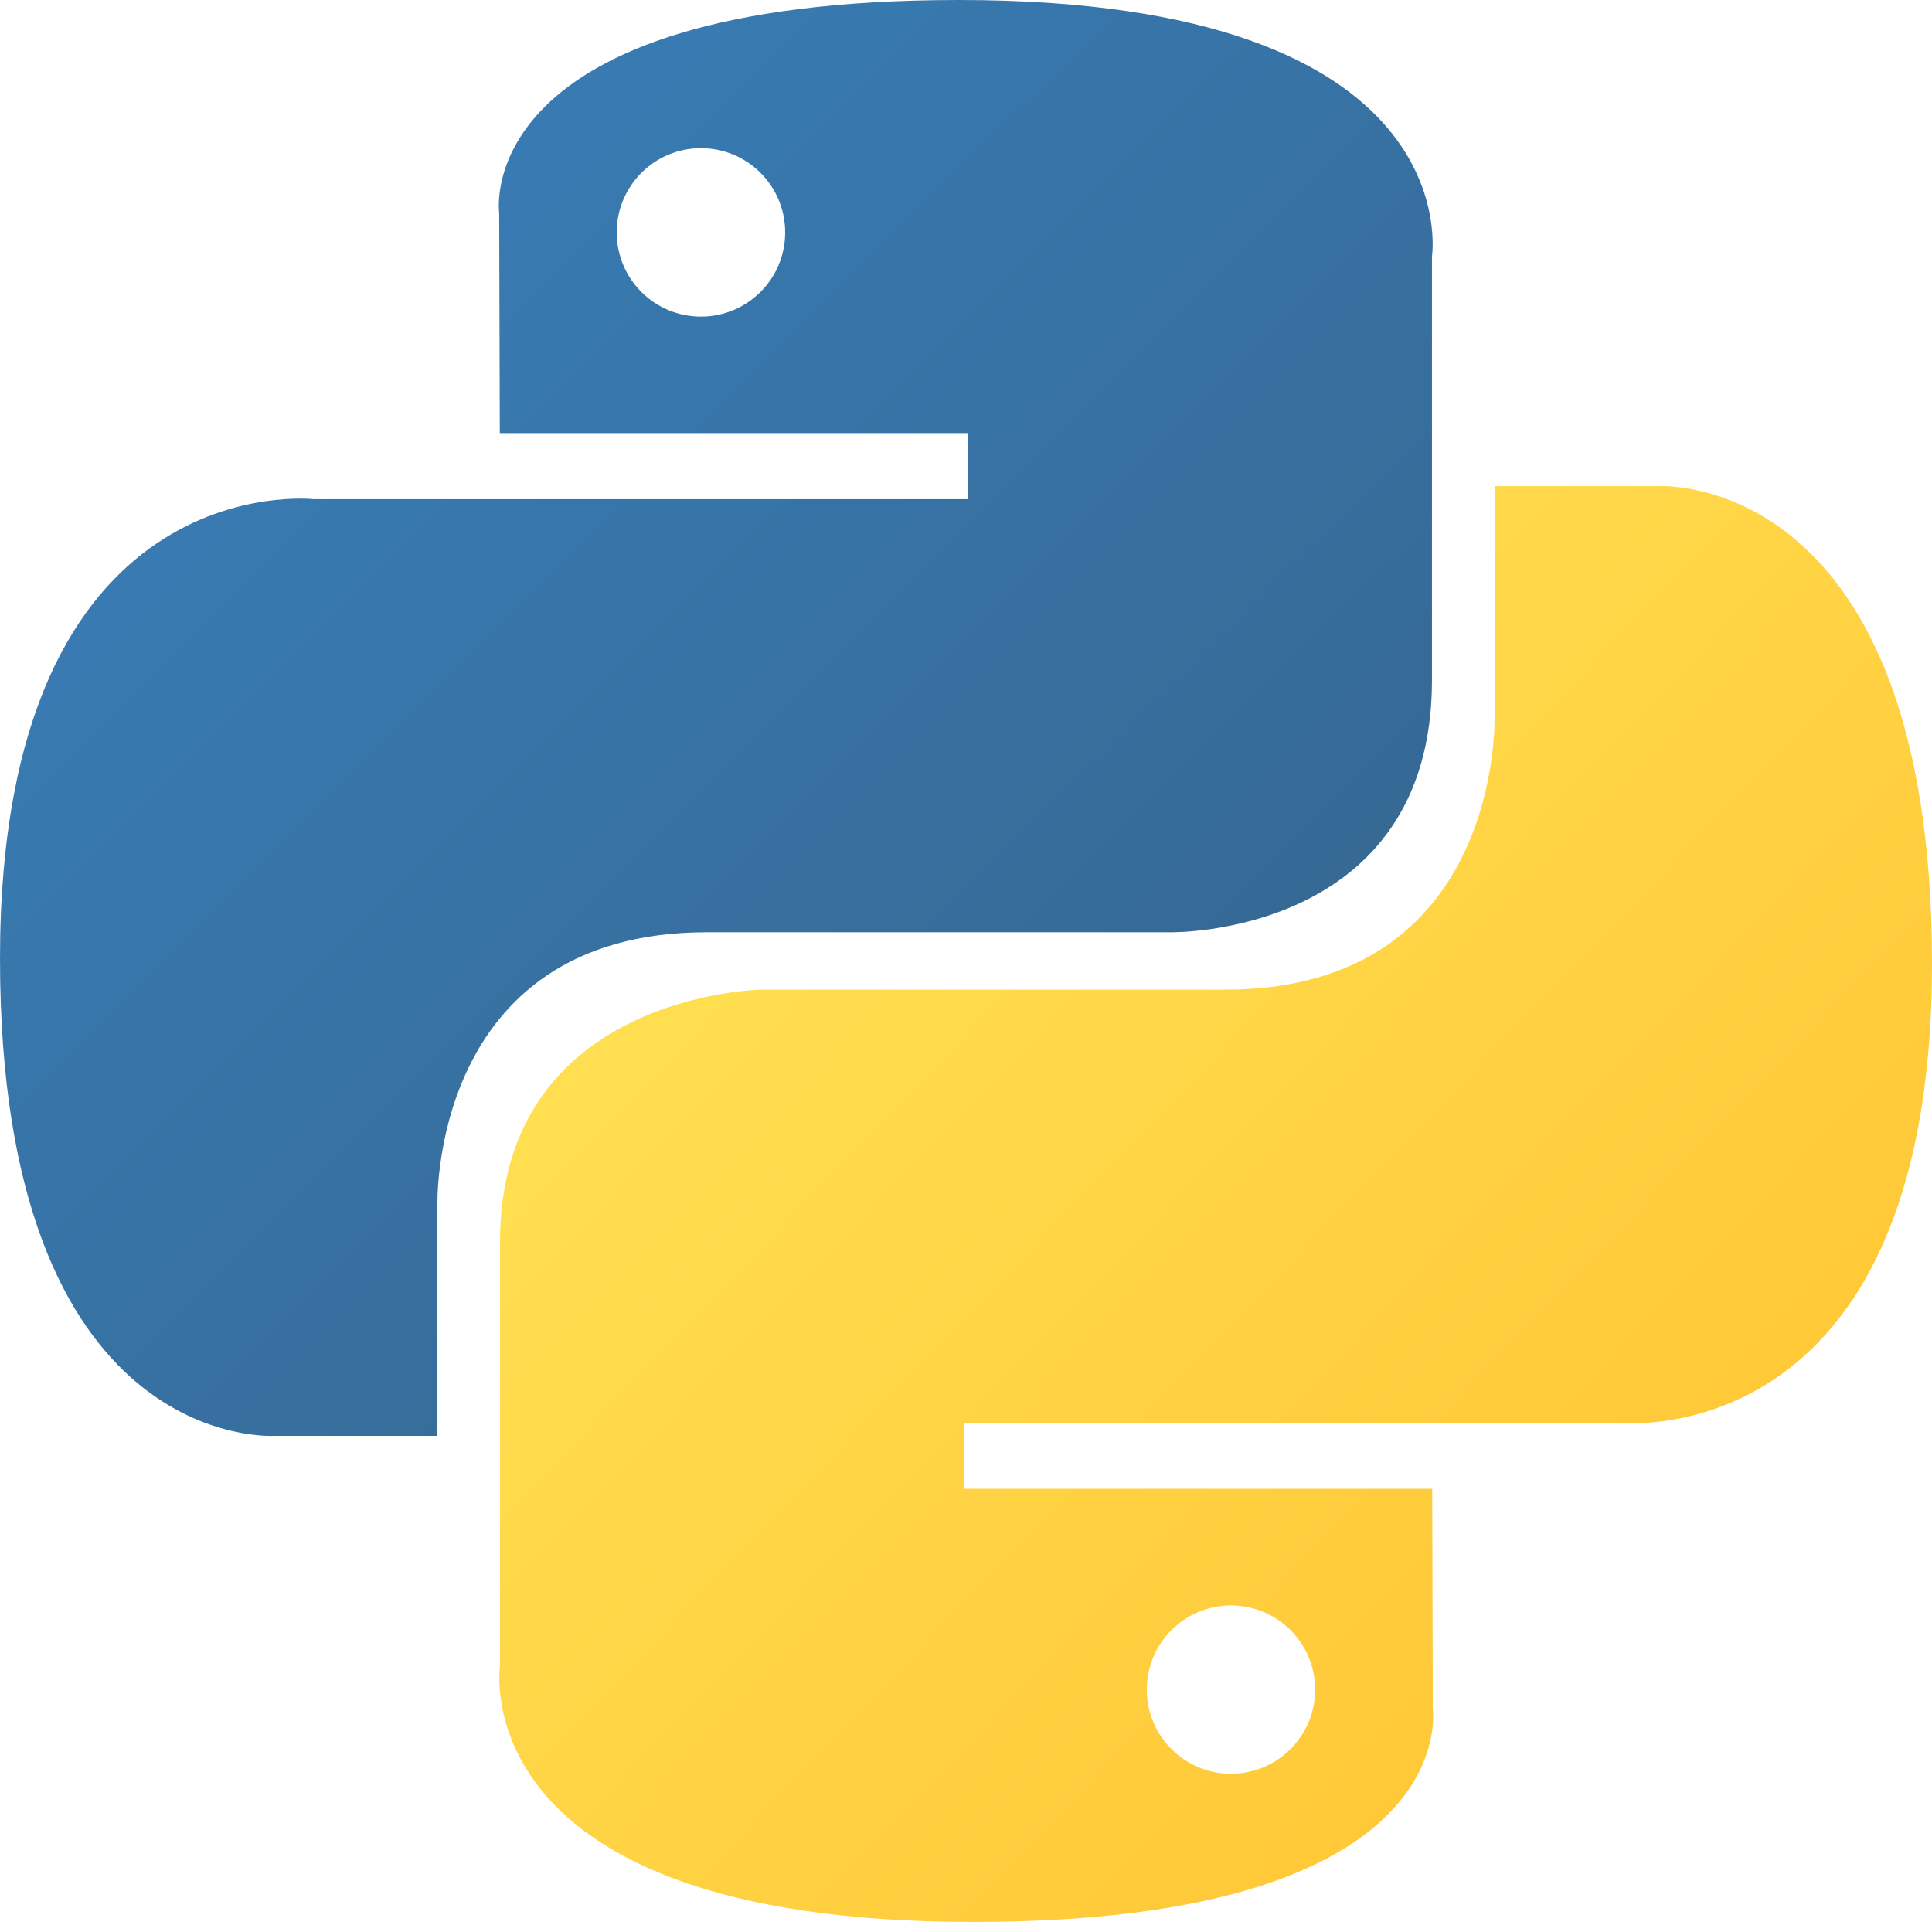
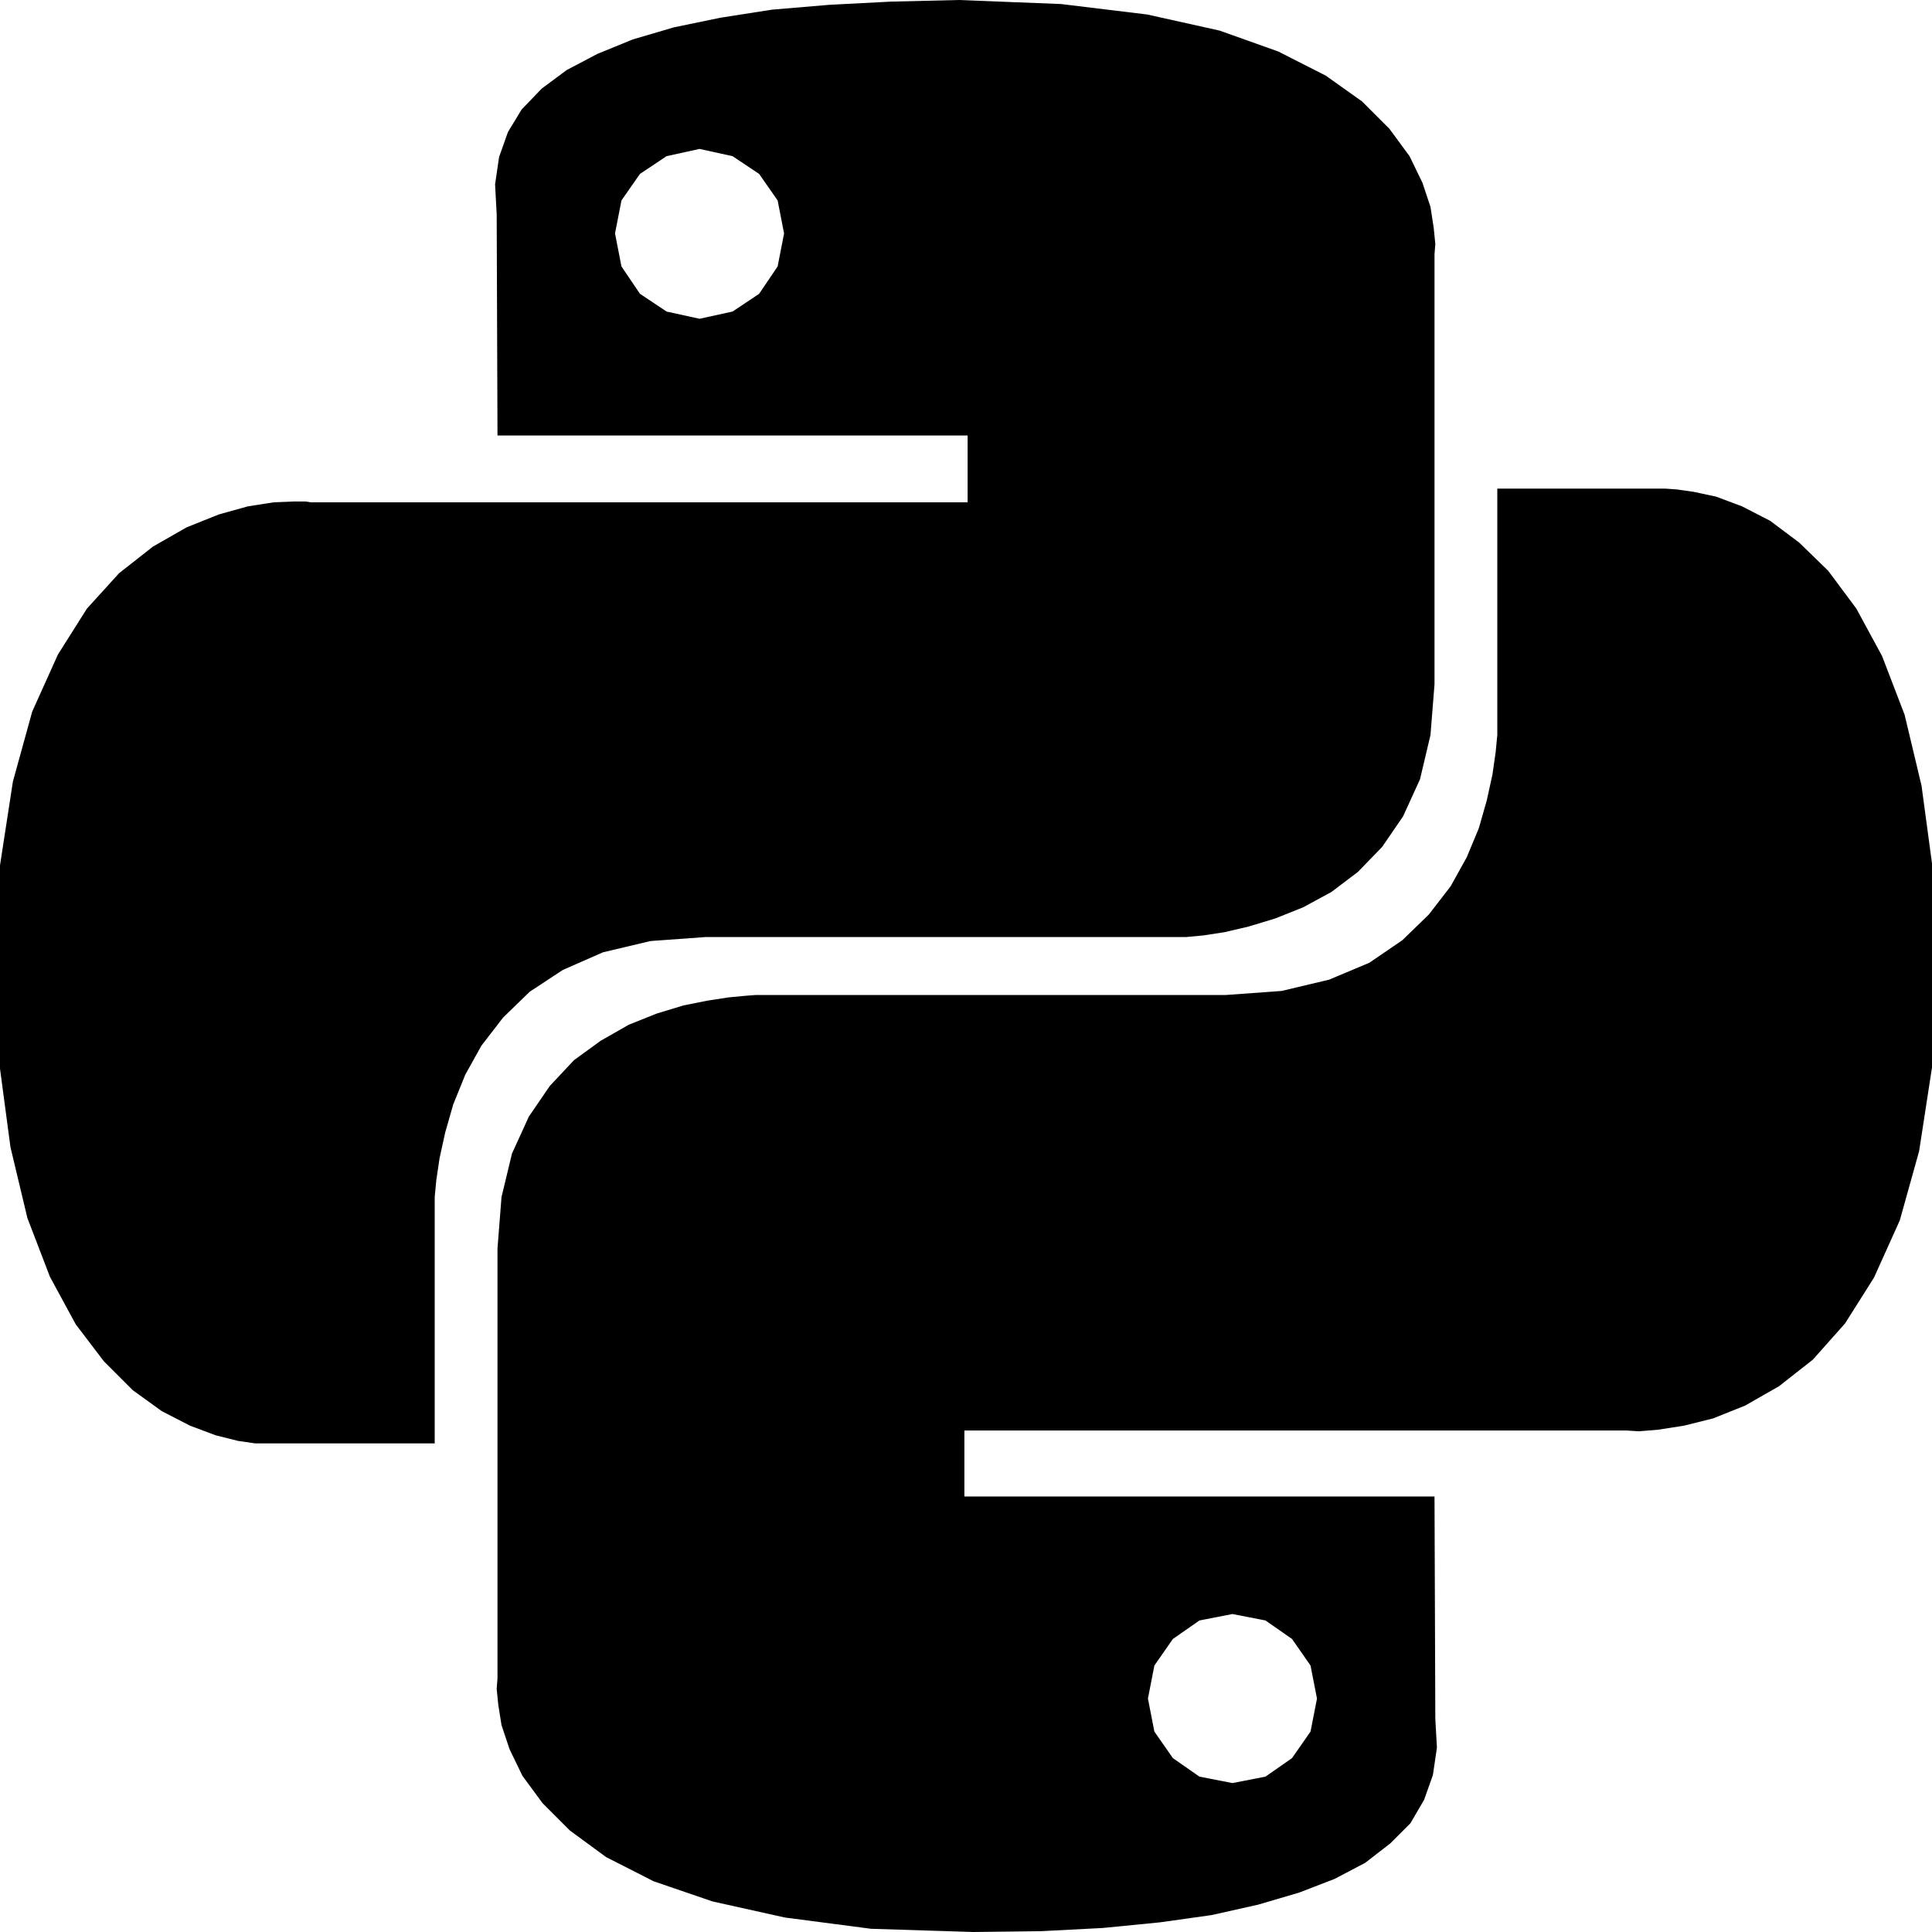
- <svg xmlns="http://www.w3.org/2000/svg" fill="none" viewBox="16 16 32 32">
-   <path fill="url(#python-blue)" d="M31.885 16c-8.124 0-7.617 3.523-7.617 3.523l.01 3.65h7.752v1.095H21.197S16 23.678 16 31.876c0 8.196 4.537 7.906 4.537 7.906h2.708v-3.804s-.146-4.537 4.465-4.537h7.688s4.32.07 4.32-4.175v-7.019S40.374 16 31.885 16zm-4.275 2.454a1.394 1.394 0 1 1 0 2.79 1.393 1.393 0 0 1-1.395-1.395c0-.771.624-1.395 1.395-1.395z" />
-   <path fill="url(#python-yellow)" d="M32.115 47.833c8.124 0 7.617-3.523 7.617-3.523l-.01-3.65H31.97v-1.095h10.832S48 40.155 48 31.958c0-8.197-4.537-7.906-4.537-7.906h-2.708v3.803s.146 4.537-4.465 4.537h-7.688s-4.32.07-4.32 4.175v7.019s-.656 4.247 7.833 4.247zm4.275-2.454a1.393 1.393 0 0 1-1.395-1.395 1.394 1.394 0 1 1 1.395 1.395z" />
-   <defs>
-     <linearGradient id="python-blue" x1="19.075" x2="34.898" y1="18.782" y2="34.658" gradientUnits="userSpaceOnUse">
-       <stop stop-color="#387EB8" />
-       <stop offset="1" stop-color="#366994" />
-     </linearGradient>
-     <linearGradient id="python-yellow" x1="28.809" x2="45.803" y1="28.882" y2="45.163" gradientUnits="userSpaceOnUse">
-       <stop stop-color="#FFE052" />
-       <stop offset="1" stop-color="#FFC331" />
-     </linearGradient>
-   </defs>
+ <svg xmlns="http://www.w3.org/2000/svg" role="img" viewBox="0 0 24 24">
+   <path d="M14.25.18l.9.2.73.26.59.3.45.32.34.34.25.34.16.33.1.3.04.26.02.2-.01.13V8.5l-.05.63-.13.55-.21.46-.26.38-.3.31-.33.25-.35.19-.35.14-.33.1-.3.07-.26.04-.21.02H8.77l-.69.05-.59.14-.5.22-.41.27-.33.32-.27.35-.2.36-.15.37-.1.35-.07.32-.04.27-.02.21v3.06H3.17l-.21-.03-.28-.07-.32-.12-.35-.18-.36-.26-.36-.36-.35-.46-.32-.59-.28-.73-.21-.88-.14-1.05-.05-1.23.06-1.22.16-1.04.24-.87.32-.71.36-.57.4-.44.42-.33.42-.24.4-.16.36-.1.32-.05.24-.01h.16l.06.01h8.16v-.83H6.18l-.01-2.75-.02-.37.05-.34.11-.31.17-.28.25-.26.31-.23.38-.2.44-.18.51-.15.58-.12.64-.1.71-.06.77-.04.84-.02 1.27.05zm-6.3 1.98l-.23.33-.08.41.08.41.23.34.33.22.41.09.41-.09.33-.22.23-.34.08-.41-.08-.41-.23-.33-.33-.22-.41-.09-.41.09zm13.09 3.95l.28.06.32.12.35.18.36.27.36.35.35.47.32.59.28.73.21.88.14 1.04.05 1.23-.06 1.23-.16 1.04-.24.86-.32.71-.36.57-.4.45-.42.33-.42.24-.4.16-.36.09-.32.05-.24.02-.16-.01h-8.22v.82h5.84l.01 2.76.02.36-.05.34-.11.31-.17.29-.25.25-.31.24-.38.2-.44.17-.51.15-.58.13-.64.09-.71.07-.77.04-.84.01-1.27-.04-1.07-.14-.9-.2-.73-.25-.59-.3-.45-.33-.34-.34-.25-.34-.16-.33-.1-.3-.04-.25-.02-.2.01-.13v-5.34l.05-.64.13-.54.21-.46.26-.38.3-.32.33-.24.35-.2.35-.14.33-.1.3-.06.26-.04.21-.02.13-.01h5.84l.69-.05.59-.14.5-.21.41-.28.33-.32.27-.35.2-.36.15-.36.1-.35.07-.32.04-.28.02-.21V6.07h2.09l.14.01zm-6.47 14.25l-.23.33-.08.41.08.41.23.33.33.23.41.08.41-.08.33-.23.23-.33.08-.41-.08-.41-.23-.33-.33-.23-.41-.08-.41.08z" />
</svg>
